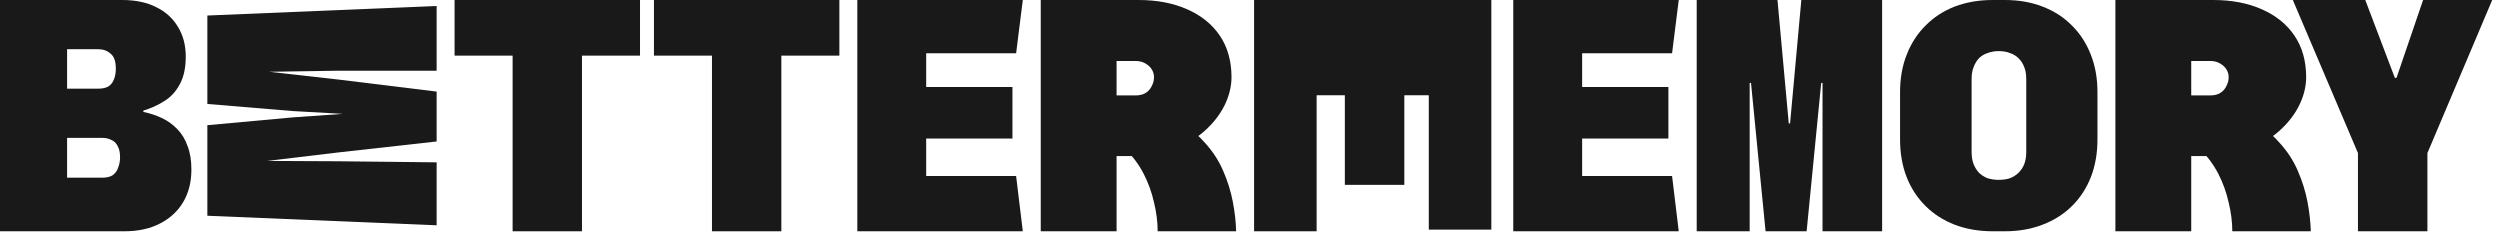
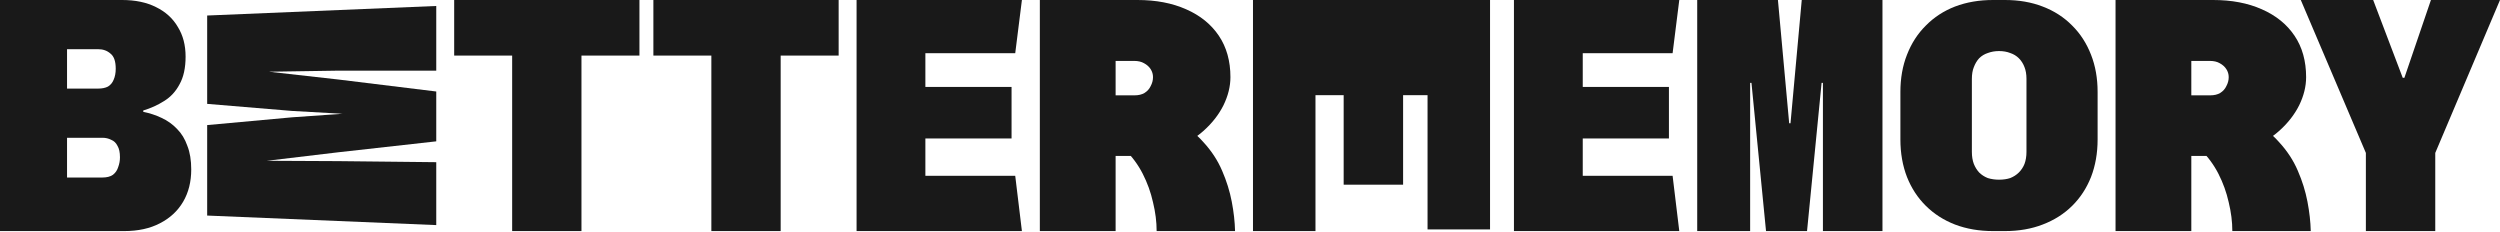
- <svg xmlns="http://www.w3.org/2000/svg" width="227" height="21" viewBox="0 0 227 21" fill="none">
-   <path d="M214.103 21V13.898L208.189 0H214.767L217.452 7.071H217.603L220.017 0H226.293L220.409 13.898V21H214.103Z" fill="#191919" />
-   <path d="M180.946 21C179.683 21 178.531 20.802 177.488 20.405C176.466 20.009 175.584 19.443 174.842 18.71C174.1 17.976 173.529 17.103 173.128 16.092C172.727 15.061 172.526 13.921 172.526 12.671V8.358C172.526 7.109 172.727 5.979 173.128 4.967C173.529 3.936 174.1 3.054 174.842 2.32C175.584 1.567 176.466 0.992 177.488 0.595C178.531 0.198 179.683 0 180.946 0H182.029C183.292 0 184.435 0.198 185.457 0.595C186.499 0.992 187.392 1.567 188.133 2.32C188.875 3.054 189.446 3.936 189.847 4.967C190.248 5.979 190.449 7.109 190.449 8.358V12.671C190.449 13.921 190.248 15.061 189.847 16.092C189.446 17.103 188.875 17.976 188.133 18.71C187.392 19.443 186.499 20.009 185.457 20.405C184.435 20.802 183.292 21 182.029 21H180.946ZM181.488 16.33C181.868 16.33 182.209 16.28 182.51 16.181C182.811 16.062 183.071 15.894 183.292 15.676C183.512 15.457 183.683 15.2 183.803 14.902C183.923 14.585 183.983 14.218 183.983 13.802V7.169C183.983 6.752 183.923 6.395 183.803 6.098C183.683 5.78 183.512 5.513 183.292 5.295C183.071 5.076 182.811 4.918 182.51 4.819C182.209 4.7 181.868 4.64 181.488 4.64C181.127 4.64 180.786 4.7 180.465 4.819C180.164 4.918 179.904 5.076 179.683 5.295C179.483 5.513 179.322 5.78 179.202 6.098C179.082 6.395 179.022 6.752 179.022 7.169V13.802C179.022 14.218 179.082 14.585 179.202 14.902C179.322 15.2 179.483 15.457 179.683 15.676C179.904 15.894 180.164 16.062 180.465 16.181C180.786 16.28 181.127 16.33 181.488 16.33Z" fill="#191919" />
-   <path d="M154.061 21V0H161.396L162.419 11.204H162.539L163.561 0H170.897V21H165.485V7.531H165.365L164.042 21H160.314L158.991 7.531H158.871V21H154.061Z" fill="#191919" />
-   <path d="M137.405 21V0H152.431L151.824 4.837H143.658V7.898H151.49V12.582H143.658V15.98H151.824L152.431 21H137.405Z" fill="#191919" />
-   <path d="M0 21V0H11.095C12.292 0 13.318 0.214 14.173 0.643C15.049 1.071 15.712 1.673 16.161 2.449C16.631 3.204 16.866 4.102 16.866 5.143C16.866 6.163 16.685 7 16.321 7.653C15.979 8.306 15.509 8.816 14.91 9.184C14.333 9.551 13.703 9.837 13.018 10.041V10.163C13.617 10.286 14.173 10.469 14.686 10.714C15.22 10.959 15.691 11.296 16.097 11.725C16.503 12.133 16.813 12.643 17.027 13.255C17.262 13.847 17.379 14.561 17.379 15.398C17.379 16.52 17.134 17.5 16.642 18.337C16.15 19.174 15.445 19.826 14.525 20.296C13.628 20.765 12.548 21 11.287 21H0ZM6.092 16.133H9.299C9.705 16.133 10.026 16.051 10.261 15.888C10.496 15.704 10.656 15.469 10.742 15.184C10.849 14.898 10.902 14.602 10.902 14.296C10.902 13.847 10.827 13.5 10.678 13.255C10.549 12.99 10.357 12.806 10.101 12.704C9.865 12.582 9.598 12.52 9.299 12.52H6.092V16.133ZM6.092 8.051H8.914C9.278 8.051 9.577 7.99 9.812 7.867C10.047 7.724 10.218 7.52 10.325 7.255C10.453 6.969 10.517 6.633 10.517 6.245C10.517 5.571 10.357 5.112 10.036 4.867C9.737 4.602 9.363 4.469 8.914 4.469H6.092V8.051Z" fill="#191919" />
-   <path d="M77.845 21V0H92.871L92.263 4.837H84.098V7.898H91.93V12.582H84.098V15.98H92.263L92.871 21H77.845Z" fill="#191919" />
-   <path d="M64.648 21V5.051H59.379V0H76.215V5.051H70.946V21H64.648Z" fill="#191919" />
-   <path d="M46.545 21V5.051H41.276V0H58.113V5.051H52.844V21H46.545Z" fill="#191919" />
-   <path d="M39.647 20.457L18.828 19.59V11.367L26.553 10.661L31.117 10.339L26.553 10.082L18.828 9.44V1.41L39.647 0.543V6.421H30.729L24.436 6.517L30.729 7.224L39.647 8.316V12.845L30.729 13.84L24.257 14.611L30.729 14.643L39.647 14.74V20.457Z" fill="#191919" />
-   <path d="M113.871 0H135.414V20.849H129.735V8.649H127.513V16.784H122.112V8.649H119.55V21H113.871V0Z" fill="#191919" />
-   <path d="M99.492 14.171V8.665H103.1C103.461 8.665 103.762 8.595 104.002 8.454C104.263 8.294 104.453 8.083 104.573 7.822C104.714 7.562 104.784 7.291 104.784 7.01C104.784 6.749 104.714 6.509 104.573 6.288C104.433 6.067 104.233 5.887 103.972 5.746C103.732 5.606 103.431 5.536 103.07 5.536H99.492V0H103.371C105.055 0 106.528 0.281 107.791 0.842C109.074 1.404 110.066 2.206 110.768 3.249C111.47 4.292 111.82 5.546 111.82 7.01C111.82 7.852 111.61 8.705 111.189 9.567C110.768 10.41 110.167 11.182 109.385 11.884C108.623 12.566 107.691 13.117 106.588 13.539C105.506 13.96 104.293 14.171 102.95 14.171H99.492ZM94.5 21V0H101.386V21H94.5ZM105.115 21C105.115 20.158 105.005 19.285 104.784 18.383C104.584 17.48 104.273 16.617 103.852 15.795C103.431 14.973 102.9 14.251 102.258 13.629C101.617 13.007 100.855 12.566 99.973 12.305L106.558 10.831C107.701 11.393 108.633 12.085 109.355 12.907C110.096 13.709 110.668 14.582 111.069 15.524C111.47 16.447 111.76 17.38 111.941 18.322C112.121 19.265 112.221 20.158 112.241 21H105.115Z" fill="#191919" />
-   <path d="M197.07 14.171V8.665H200.678C201.039 8.665 201.34 8.595 201.58 8.454C201.841 8.294 202.031 8.083 202.152 7.822C202.292 7.562 202.362 7.291 202.362 7.01C202.362 6.749 202.292 6.509 202.152 6.288C202.011 6.067 201.811 5.887 201.55 5.746C201.31 5.606 201.009 5.536 200.648 5.536H197.07V0H200.949C202.633 0 204.106 0.281 205.369 0.842C206.652 1.404 207.644 2.206 208.346 3.249C209.048 4.292 209.399 5.546 209.399 7.01C209.399 7.852 209.188 8.705 208.767 9.567C208.346 10.41 207.745 11.182 206.963 11.884C206.201 12.566 205.269 13.117 204.166 13.539C203.084 13.96 201.871 14.171 200.528 14.171H197.07ZM192.078 21V0H198.964V21H192.078ZM202.693 21C202.693 20.158 202.583 19.285 202.362 18.383C202.162 17.48 201.851 16.617 201.43 15.795C201.009 14.973 200.478 14.251 199.836 13.629C199.195 13.007 198.433 12.566 197.551 12.305L204.136 10.831C205.279 11.393 206.211 12.085 206.933 12.907C207.675 13.709 208.246 14.582 208.647 15.524C209.048 16.447 209.338 17.38 209.519 18.322C209.699 19.265 209.799 20.158 209.82 21H202.693Z" fill="#191919" />
+ <svg xmlns="http://www.w3.org/2000/svg" width="1255" height="116" viewBox="0 0 1255 116" fill="none">
+   <path d="M1187.67 116V76.77L1155 0H1191.33L1206.17 39.061H1207L1220.33 0H1255L1222.5 76.77V116H1187.67Z" fill="#191919" />
+   <path d="M1000.51 116C993.534 116 987.166 114.905 981.408 112.714C975.76 110.523 970.888 107.401 966.79 103.348C962.693 99.296 959.537 94.476 957.322 88.889C955.107 83.194 954 76.895 954 69.994V46.17C954 39.269 955.107 33.026 957.322 27.439C959.537 21.743 962.693 16.869 966.79 12.816C970.888 8.653 975.76 5.477 981.408 3.286C987.166 1.095 993.534 0 1000.51 0H1006.49C1013.47 0 1019.78 1.095 1025.43 3.286C1031.18 5.477 1036.11 8.653 1040.21 12.816C1044.31 16.869 1047.46 21.743 1049.68 27.439C1051.89 33.026 1053 39.269 1053 46.17V69.994C1053 76.895 1051.89 83.194 1049.68 88.889C1047.46 94.476 1044.31 99.296 1040.21 103.348C1036.11 107.401 1031.18 110.523 1025.43 112.714C1019.78 114.905 1013.47 116 1006.49 116H1000.51ZM1003.5 90.204C1005.6 90.204 1007.49 89.93 1009.15 89.382C1010.81 88.725 1012.25 87.794 1013.47 86.589C1014.68 85.384 1015.63 83.96 1016.29 82.317C1016.95 80.565 1017.29 78.538 1017.29 76.238V39.598C1017.29 37.297 1016.95 35.326 1016.29 33.683C1015.63 31.93 1014.68 30.451 1013.47 29.247C1012.25 28.042 1010.81 27.165 1009.15 26.618C1007.49 25.96 1005.6 25.632 1003.5 25.632C1001.51 25.632 999.624 25.96 997.852 26.618C996.191 27.165 994.752 28.042 993.534 29.247C992.426 30.451 991.54 31.93 990.876 33.683C990.211 35.326 989.879 37.297 989.879 39.598V76.238C989.879 78.538 990.211 80.565 990.876 82.317C991.54 83.96 992.426 85.384 993.534 86.589C994.752 87.794 996.191 88.725 997.852 89.382C999.624 89.93 1001.51 90.204 1003.5 90.204Z" fill="#191919" />
+   <path d="M852 116V0H892.521L898.168 61.889H898.832L904.479 0H945V116H915.107V41.598H914.443L907.136 116H886.543L879.236 41.598H878.571V116H852Z" fill="#191919" />
+   <path d="M760 116V0H843L839.646 26.717H794.541V43.627H837.802V69.499H794.541V88.268H839.646L843 116H760Z" fill="#191919" />
+   <path d="M0 116V0H61.284C67.897 0 73.565 1.184 78.288 3.551C83.129 5.918 86.79 9.244 89.269 13.528C91.867 17.699 93.166 22.659 93.166 28.408C93.166 34.045 92.162 38.667 90.155 42.274C88.266 45.881 85.668 48.7 82.362 50.729C79.173 52.758 75.69 54.336 71.911 55.464V56.14C75.218 56.816 78.288 57.831 81.122 59.184C84.074 60.536 86.672 62.397 88.915 64.764C91.159 67.019 92.871 69.837 94.052 73.219C95.351 76.488 96 80.433 96 85.055C96 91.256 94.642 96.667 91.926 101.289C89.21 105.911 85.314 109.518 80.236 112.111C75.277 114.704 69.314 116 62.347 116H0ZM33.653 89.114H51.365C53.609 89.114 55.38 88.663 56.679 87.761C57.978 86.746 58.864 85.45 59.336 83.872C59.926 82.293 60.221 80.659 60.221 78.968C60.221 76.488 59.808 74.571 58.982 73.219C58.273 71.753 57.21 70.739 55.793 70.175C54.495 69.499 53.018 69.16 51.365 69.16H33.653V89.114ZM33.653 44.472H49.24C51.247 44.472 52.9 44.134 54.199 43.458C55.498 42.669 56.443 41.541 57.033 40.076C57.742 38.498 58.096 36.638 58.096 34.496C58.096 30.776 57.21 28.239 55.439 26.886C53.786 25.421 51.72 24.688 49.24 24.688H33.653V44.472Z" fill="#191919" />
+   <path d="M430 116V0H513L509.646 26.717H464.541V43.627H507.802V69.499H464.541V88.268H509.646L513 116H430Z" fill="#191919" />
+   <path d="M357.104 116V27.901H328V0H421V27.901H391.896V116H357.104Z" fill="#191919" />
+   <path d="M257.104 116V27.901H228V0H321V27.901H291.896V116H257.104Z" fill="#191919" />
+   <path d="M219 113L104 108.21V62.79L146.672 58.887L171.88 57.113L146.672 55.694L104 52.145V7.79L219 3V35.468H169.738L134.974 36L169.738 39.903L219 45.935V70.952L169.738 76.452L133.986 80.71L169.738 80.887L219 81.419V113Z" fill="#191919" />
+   <path d="M629 0H748V115.165H716.63V47.777H704.355V92.712H674.52V47.777H660.37V116H629V0Z" fill="#191919" />
+   <path d="M549.573 78.275V47.862H569.505C571.498 47.862 573.159 47.475 574.488 46.699C575.928 45.813 576.98 44.65 577.644 43.209C578.419 41.769 578.807 40.273 578.807 38.722C578.807 37.282 578.419 35.952 577.644 34.733C576.869 33.515 575.762 32.518 574.322 31.742C572.993 30.967 571.332 30.579 569.339 30.579H549.573V0H571C580.302 0 588.441 1.551 595.417 4.653C602.504 7.755 607.985 12.187 611.861 17.948C615.737 23.71 617.675 30.634 617.675 38.722C617.675 43.375 616.512 48.084 614.186 52.848C611.861 57.501 608.539 61.767 604.22 65.645C600.012 69.412 594.863 72.459 588.773 74.785C582.793 77.112 576.094 78.275 568.675 78.275H549.573ZM522 116V0H560.037V116H522ZM580.634 116C580.634 111.347 580.025 106.527 578.807 101.542C577.699 96.556 575.983 91.792 573.658 87.249C571.332 82.707 568.398 78.718 564.854 75.284C561.311 71.849 557.103 69.412 552.231 67.971L588.607 59.828C594.919 62.93 600.068 66.753 604.054 71.295C608.151 75.727 611.307 80.546 613.522 85.754C615.737 90.85 617.342 96.002 618.339 101.209C619.336 106.416 619.889 111.347 620 116H580.634Z" fill="#191919" />
+   <path d="M1089.57 78.275V47.862H1109.51C1111.5 47.862 1113.16 47.475 1114.49 46.699C1115.93 45.813 1116.98 44.65 1117.64 43.209C1118.42 41.769 1118.81 40.273 1118.81 38.722C1118.81 37.282 1118.42 35.952 1117.64 34.733C1116.87 33.515 1115.76 32.518 1114.32 31.742C1112.99 30.967 1111.33 30.579 1109.34 30.579H1089.57V0H1111C1120.3 0 1128.44 1.551 1135.42 4.653C1142.5 7.755 1147.99 12.187 1151.86 17.948C1155.74 23.71 1157.67 30.634 1157.67 38.722C1157.67 43.375 1156.51 48.084 1154.19 52.848C1151.86 57.501 1148.54 61.767 1144.22 65.645C1140.01 69.412 1134.86 72.459 1128.77 74.785C1122.79 77.112 1116.09 78.275 1108.67 78.275H1089.57ZM1062 116V0H1100.04V116H1062ZM1120.63 116C1120.63 111.347 1120.02 106.527 1118.81 101.542C1117.7 96.556 1115.98 91.792 1113.66 87.249C1111.33 82.707 1108.4 78.718 1104.85 75.284C1101.31 71.849 1097.1 69.412 1092.23 67.971L1128.61 59.828C1134.92 62.93 1140.07 66.753 1144.05 71.295C1148.15 75.727 1151.31 80.546 1153.52 85.754C1155.74 90.85 1157.34 96.002 1158.34 101.209C1159.34 106.416 1159.89 111.347 1160 116H1120.63Z" fill="#191919" />
</svg>
